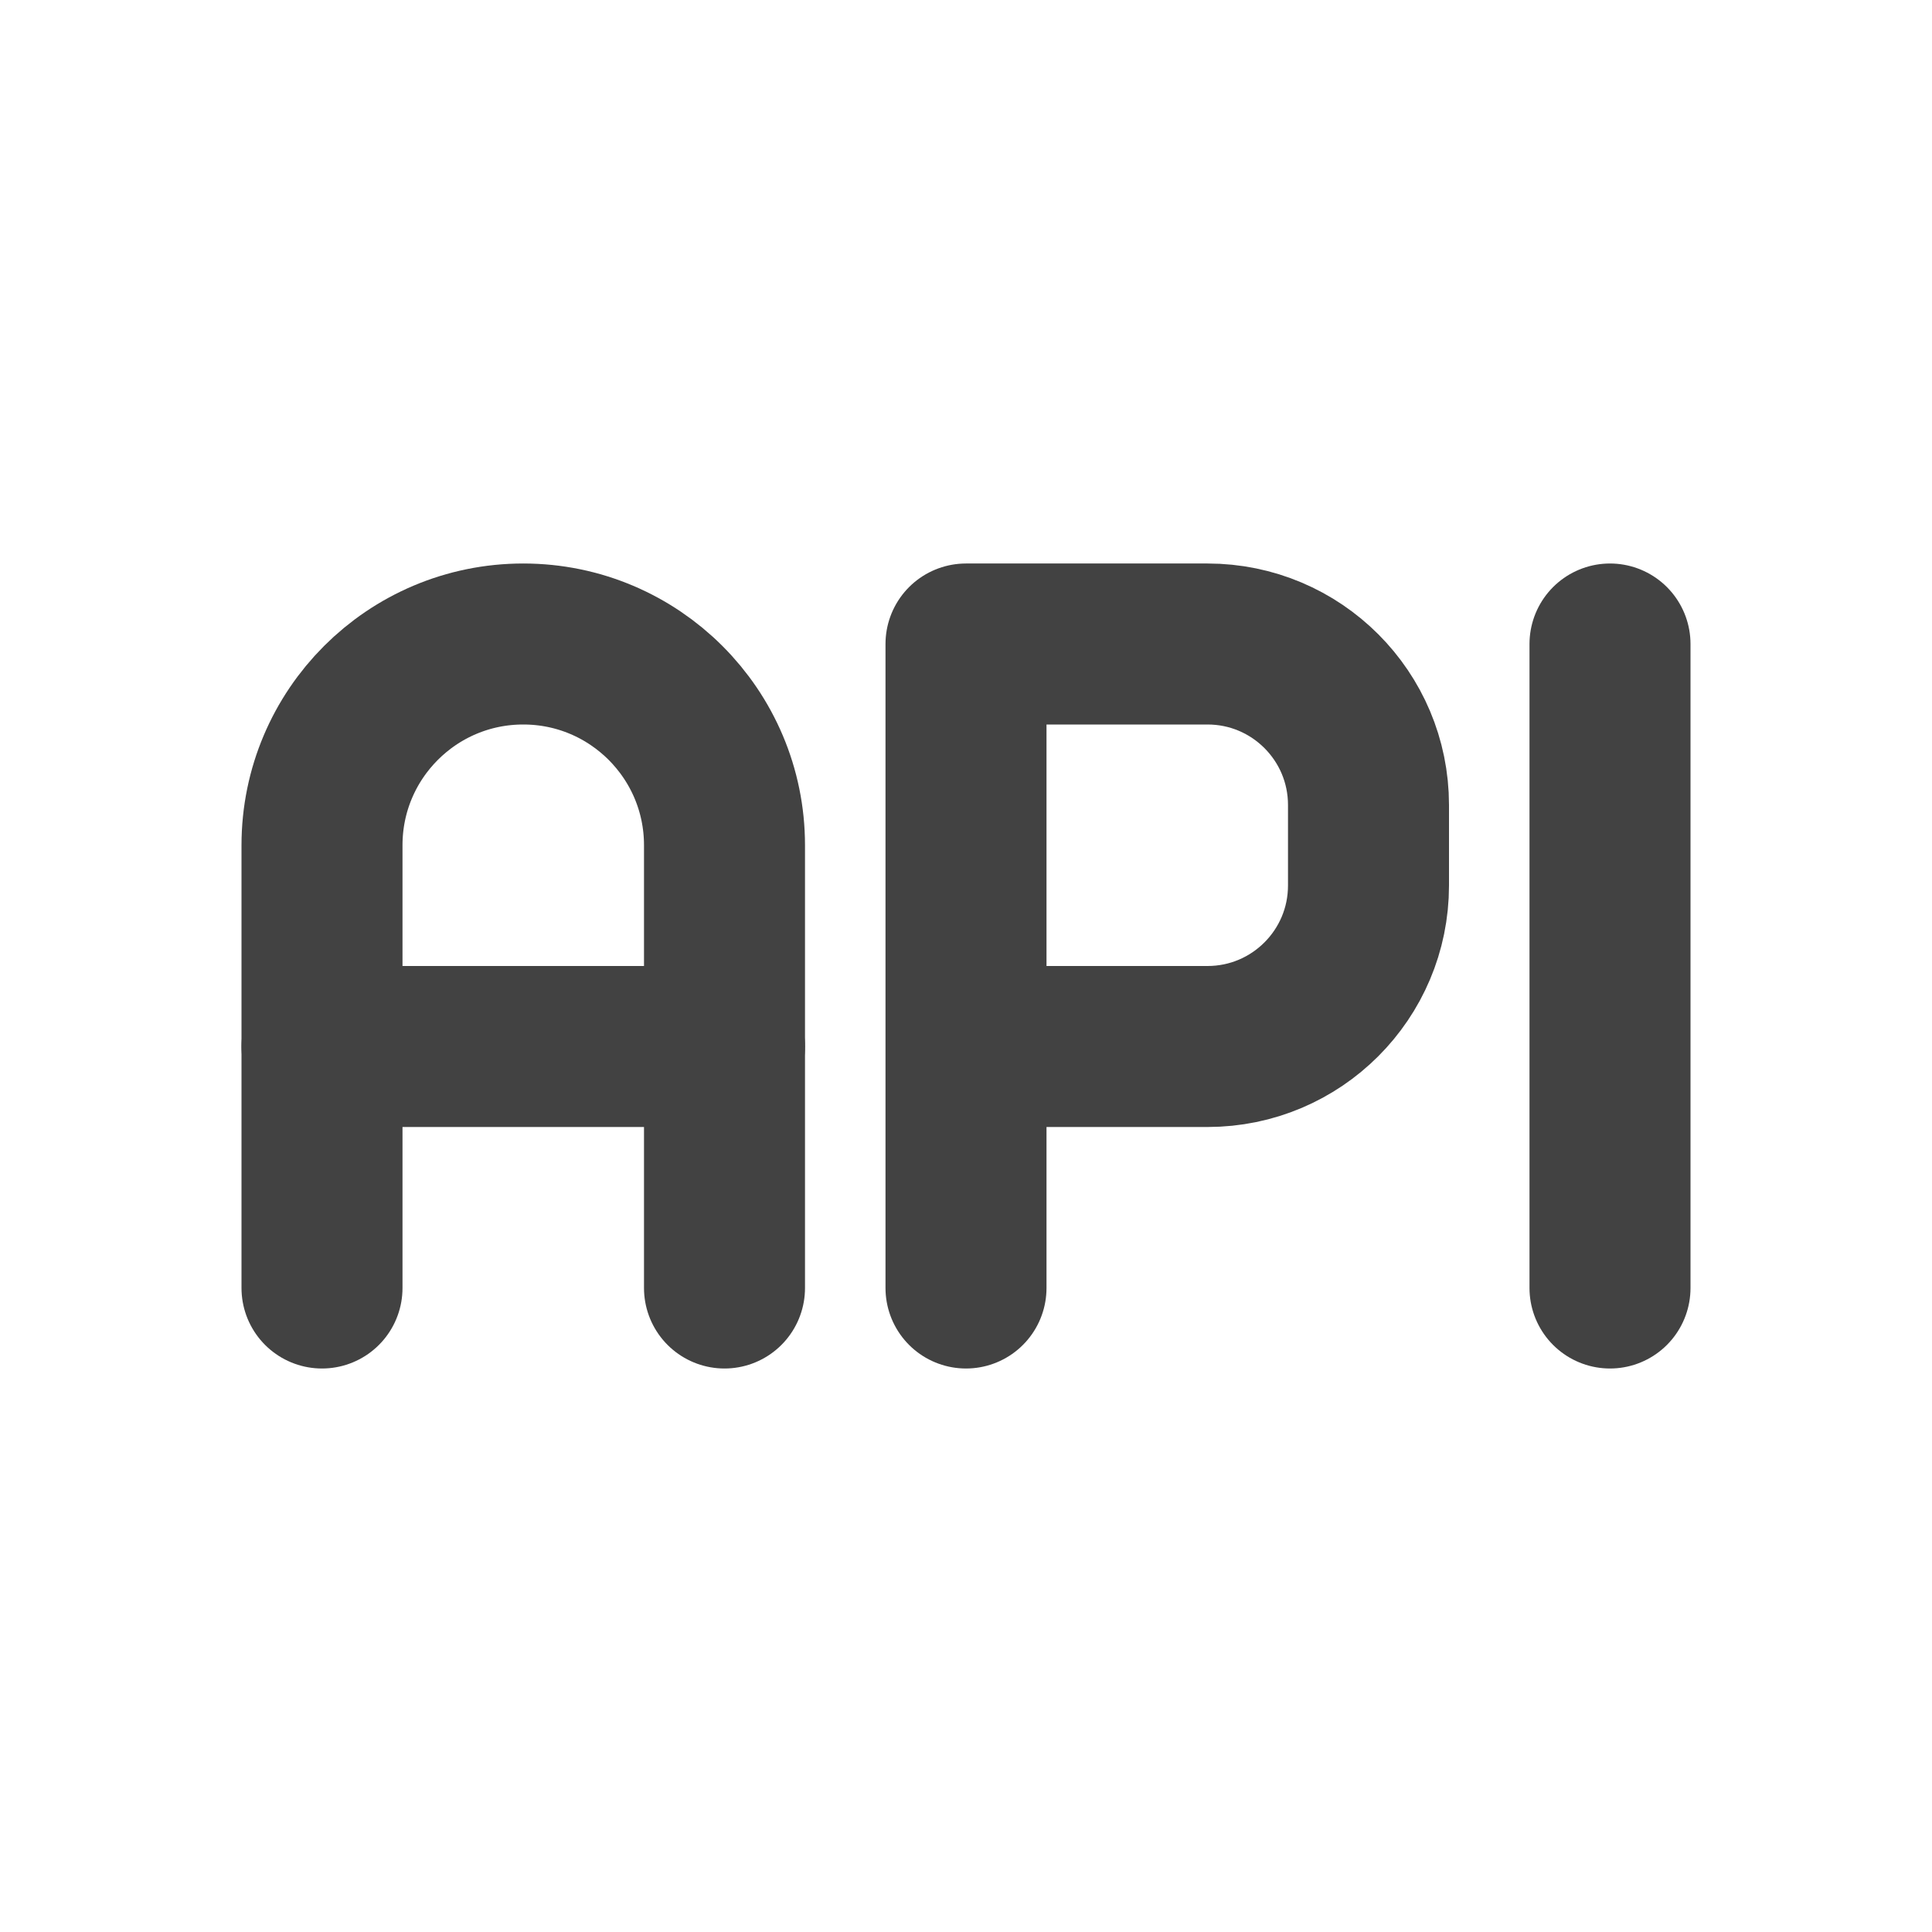
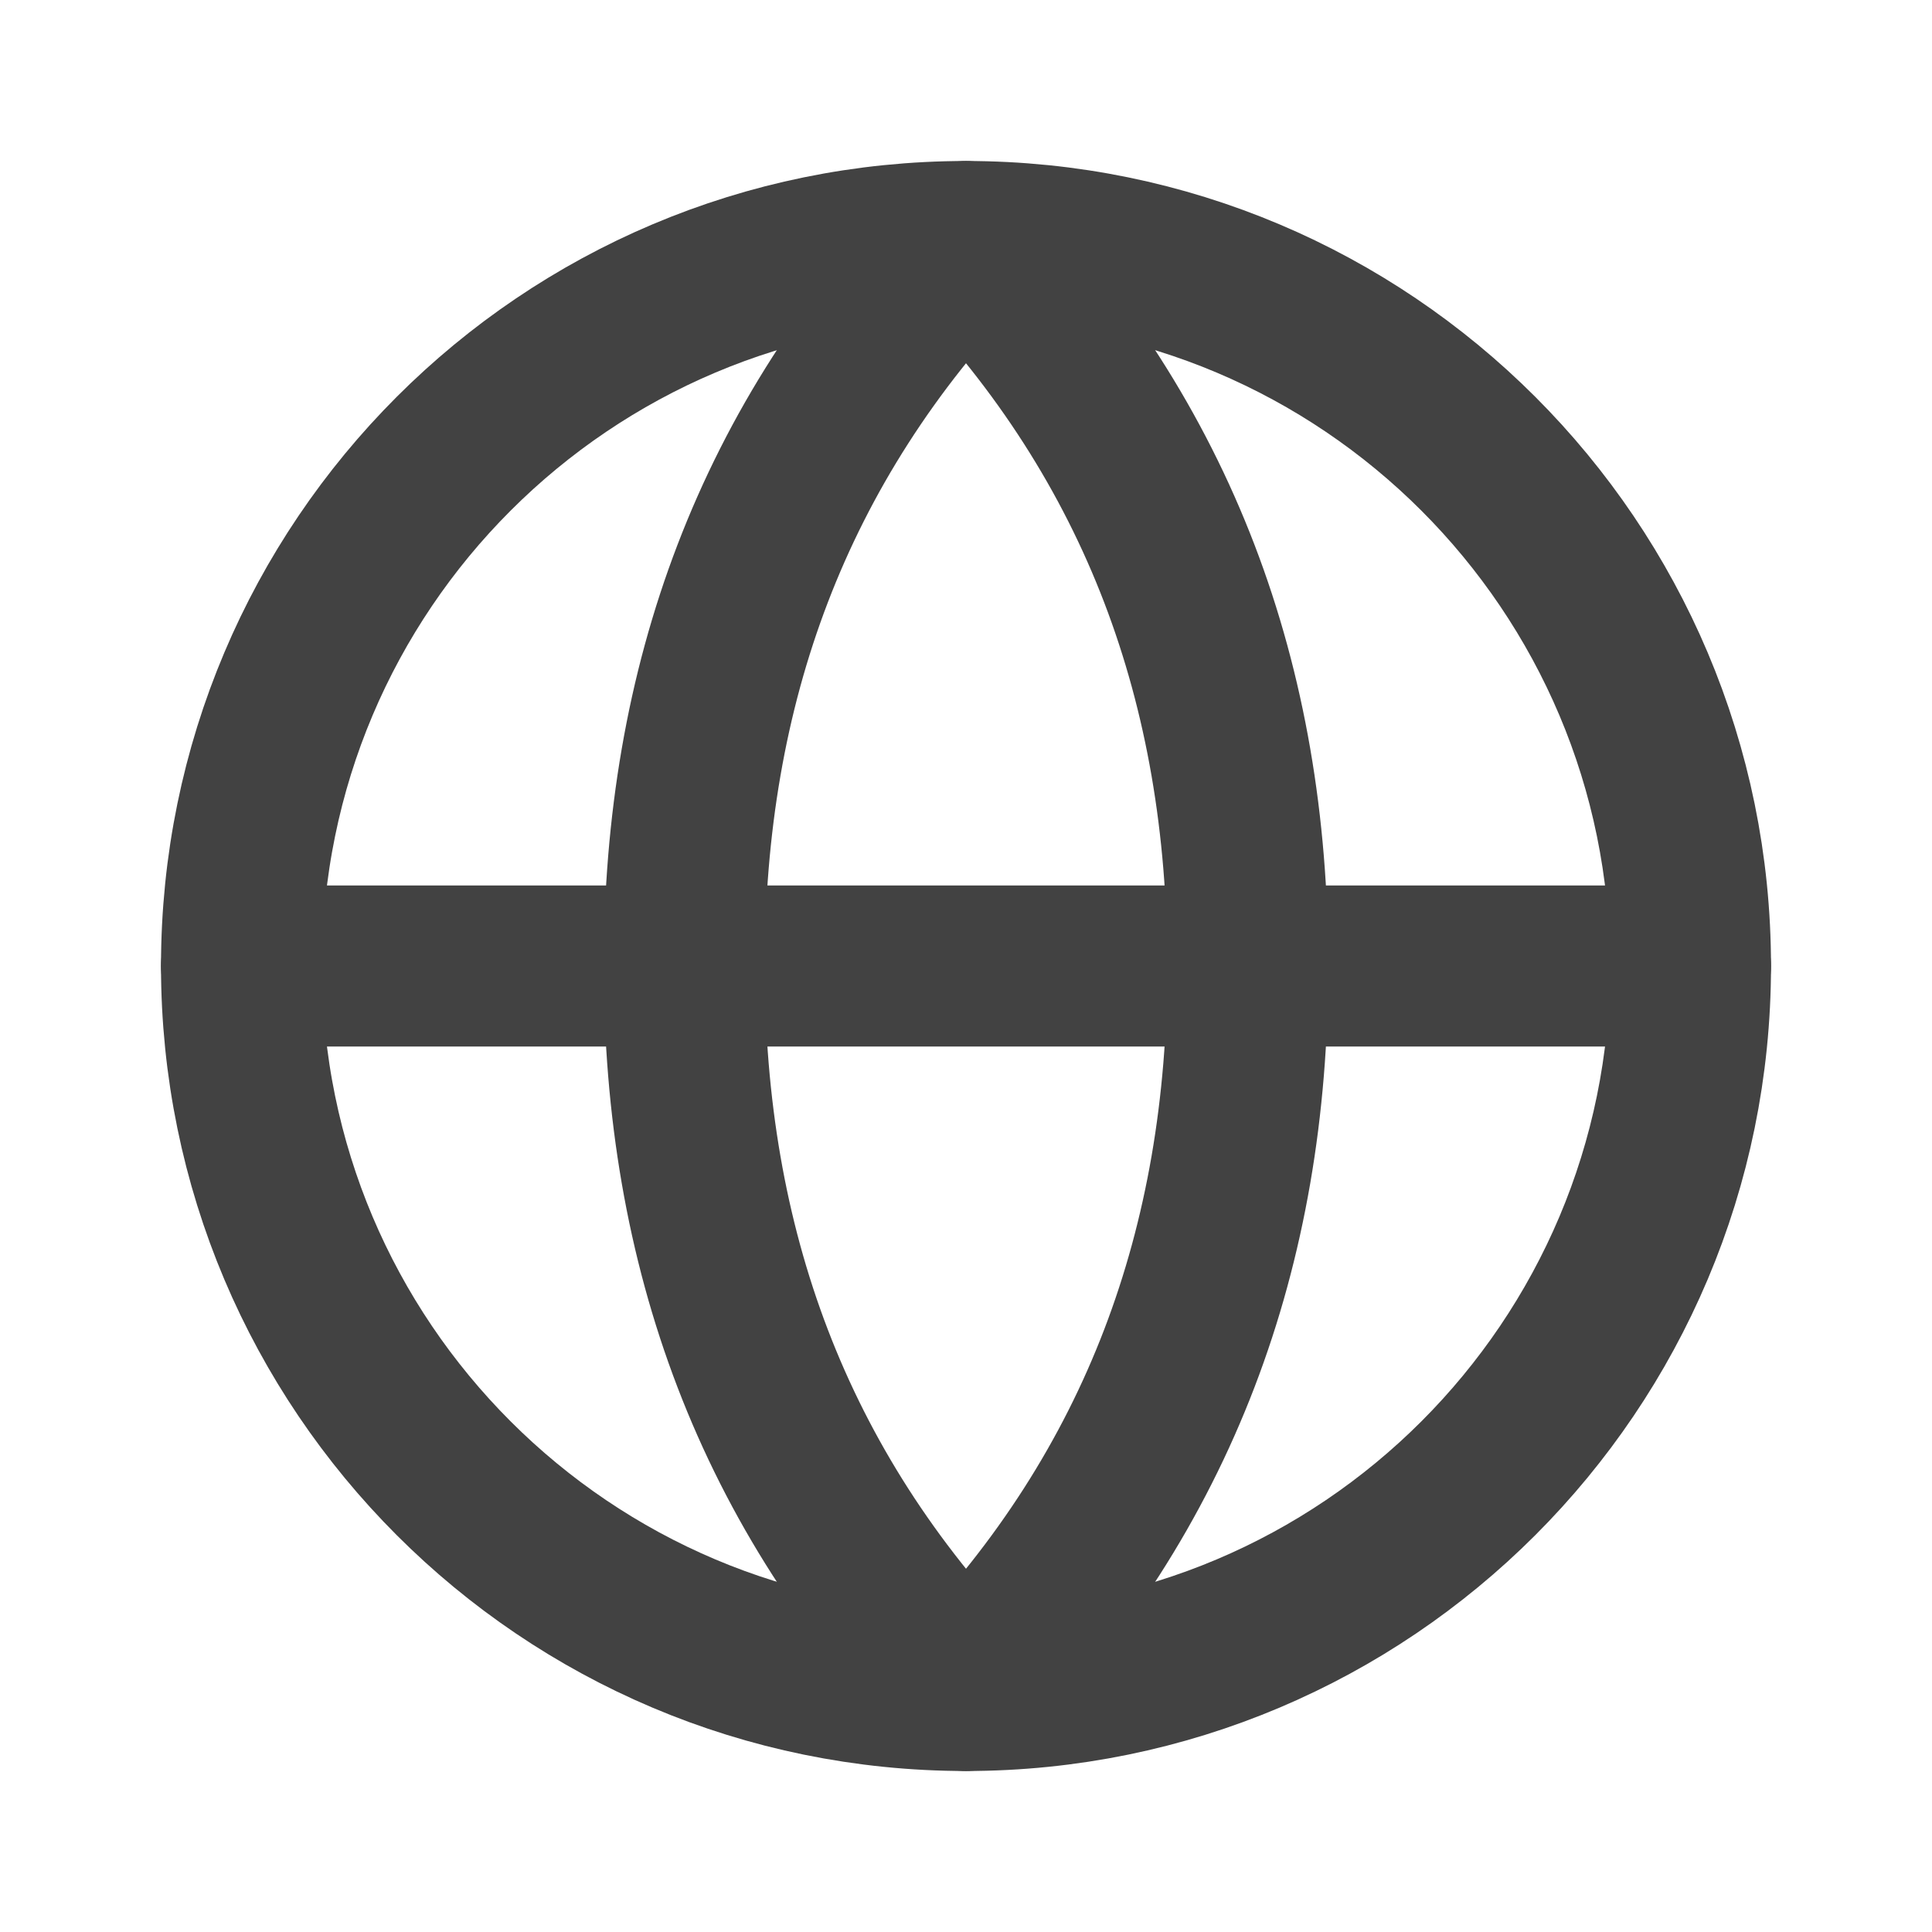
<svg xmlns="http://www.w3.org/2000/svg" style="color:#424242" width="16" height="16" viewBox="0 0 16 16" fill="none" stroke="currentColor" stroke-width="2" stroke-linecap="round" stroke-linejoin="round" role="img" aria-label="HTTP">
  <g transform="scale(0.6666667)">
-     <path stroke="none" d="M0 0h24v24H0z" fill="none" />
-     <path d="M4 13h5" />
-     <path d="M12 16v-8h3a2 2 0 0 1 2 2v1a2 2 0 0 1 -2 2h-3" />
-     <path d="M20 8v8" />
-     <path d="M9 16v-5.5a2.5 2.5 0 0 0 -5 0v5.5" />
+     <circle cx="12" cy="12" r="9" />
+     <path d="M3 12h18M12 3c2.4 2.5 3.5 5.5 3.5 9s-1.1 6.5-3.5 9c-2.4-2.5-3.5-5.5-3.5-9S9.6 5.5 12 3z" />
  </g>
</svg>
